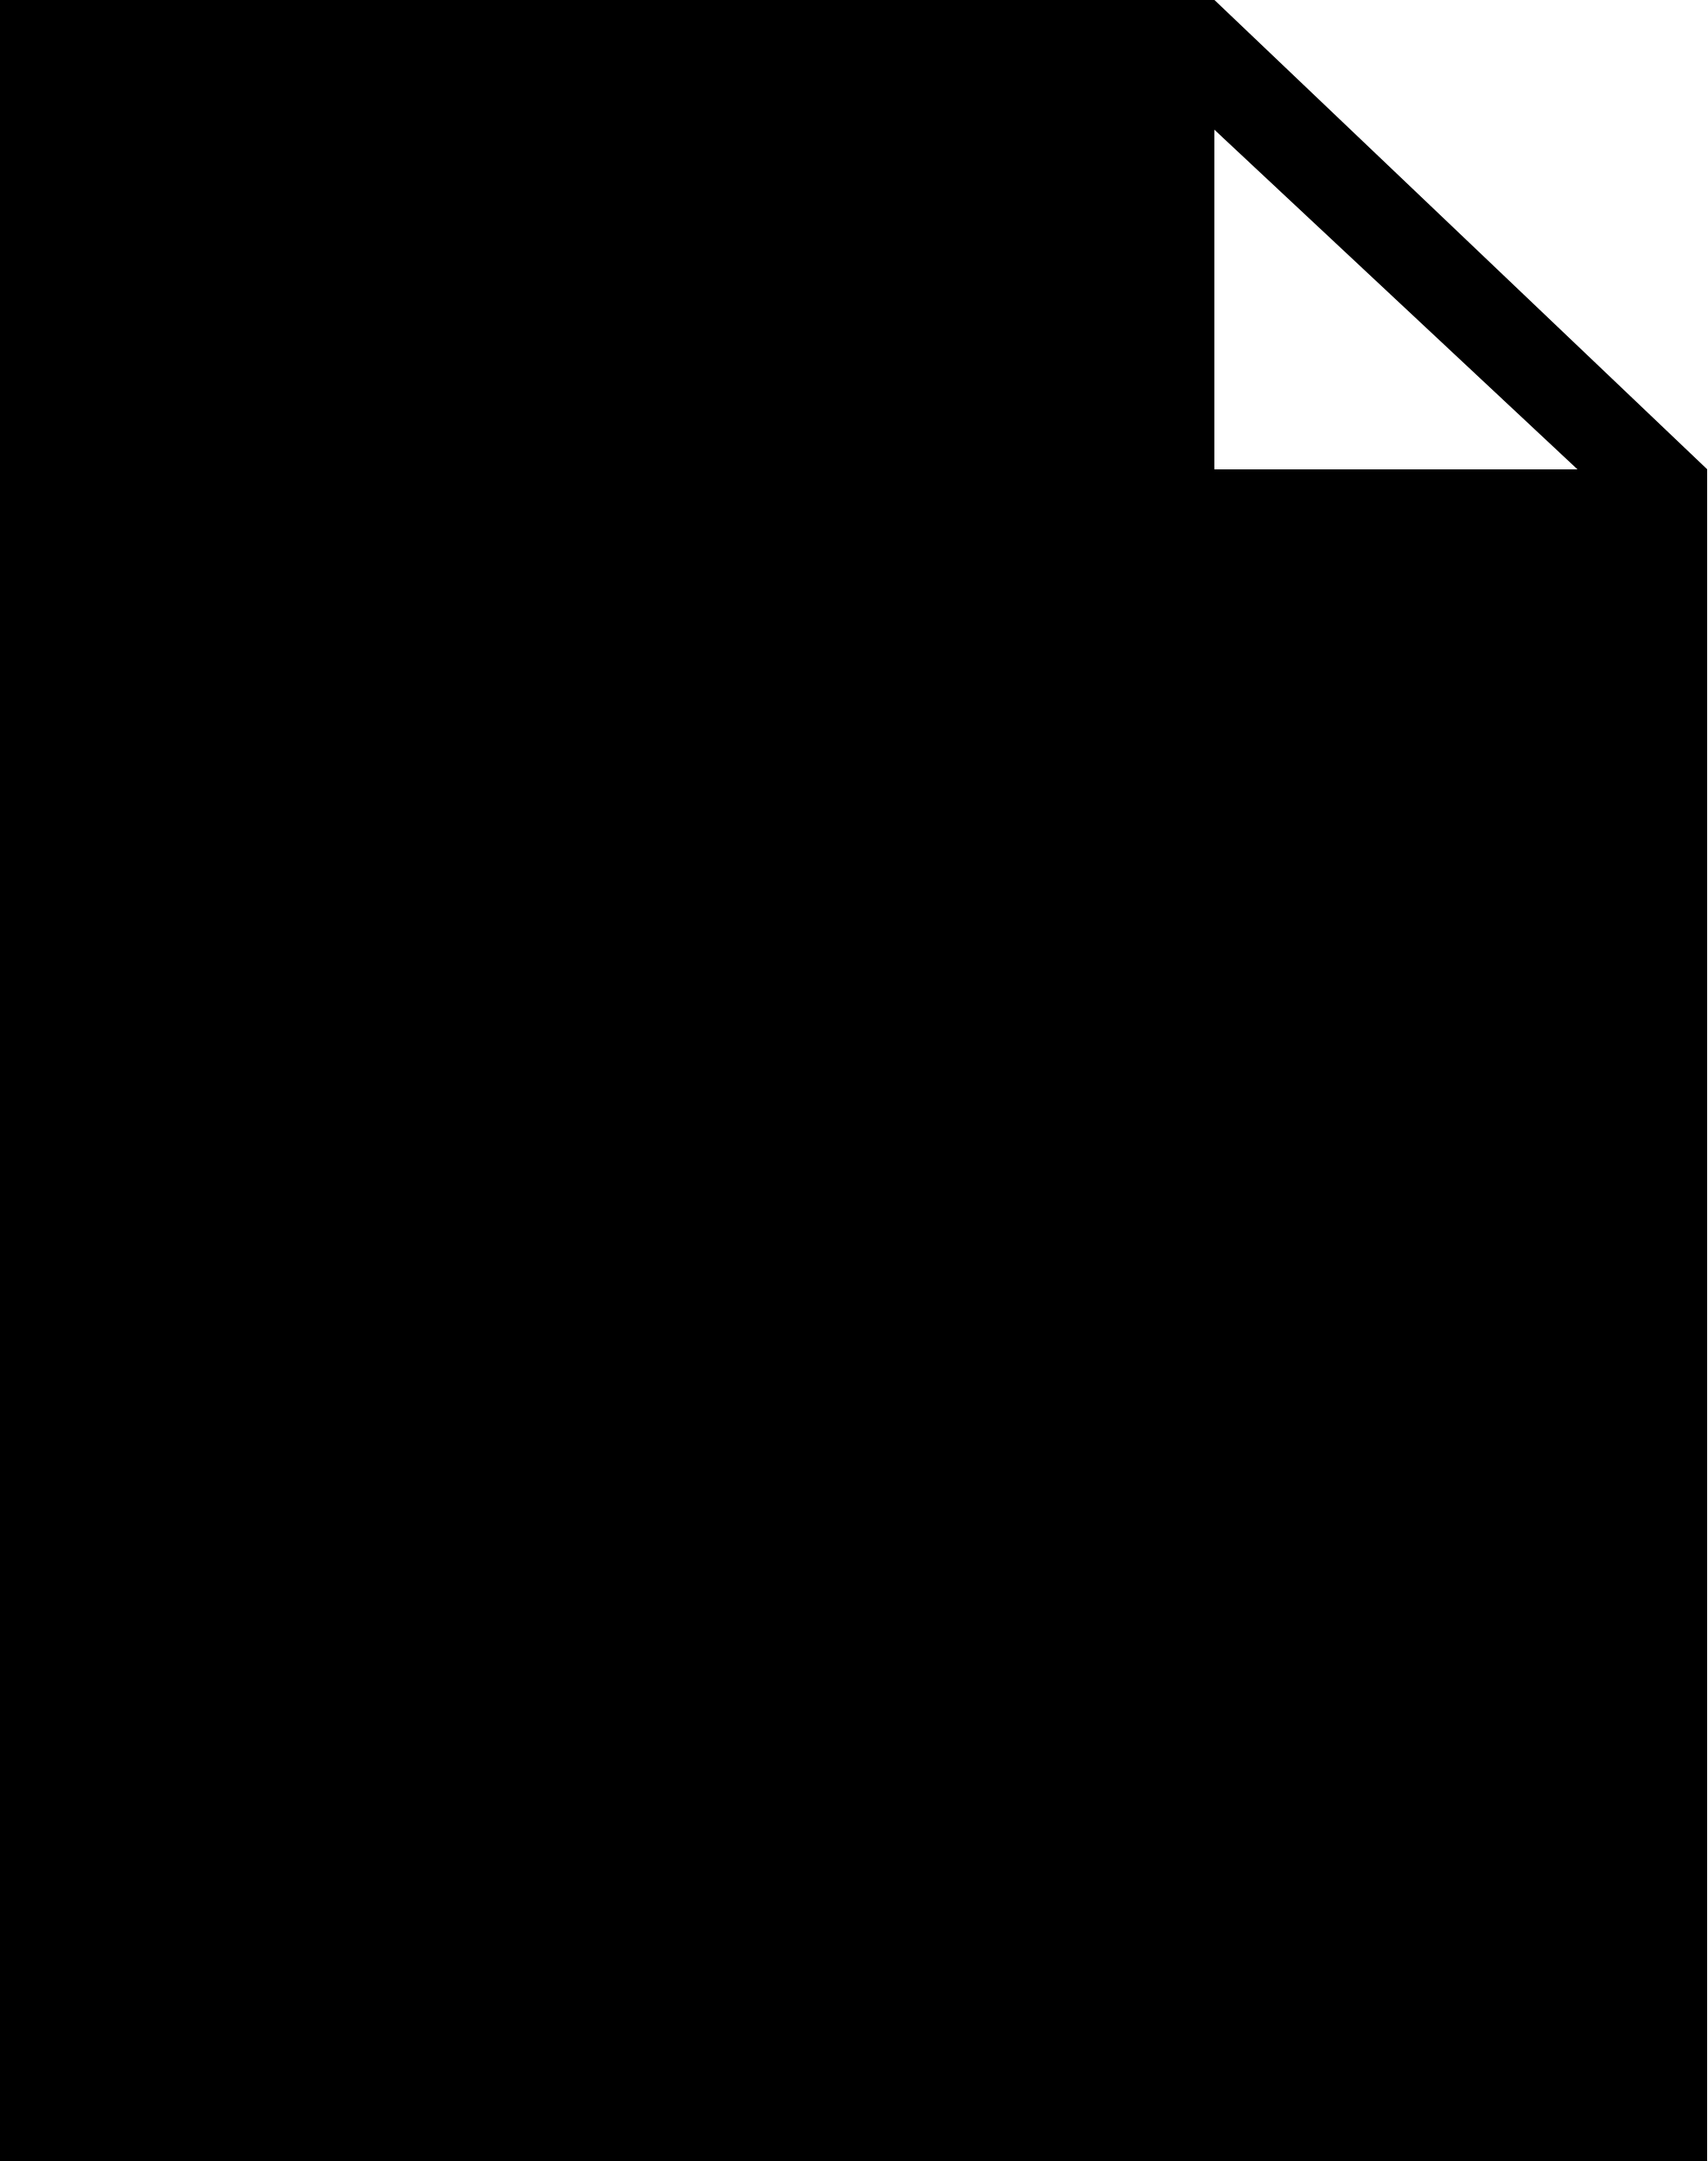
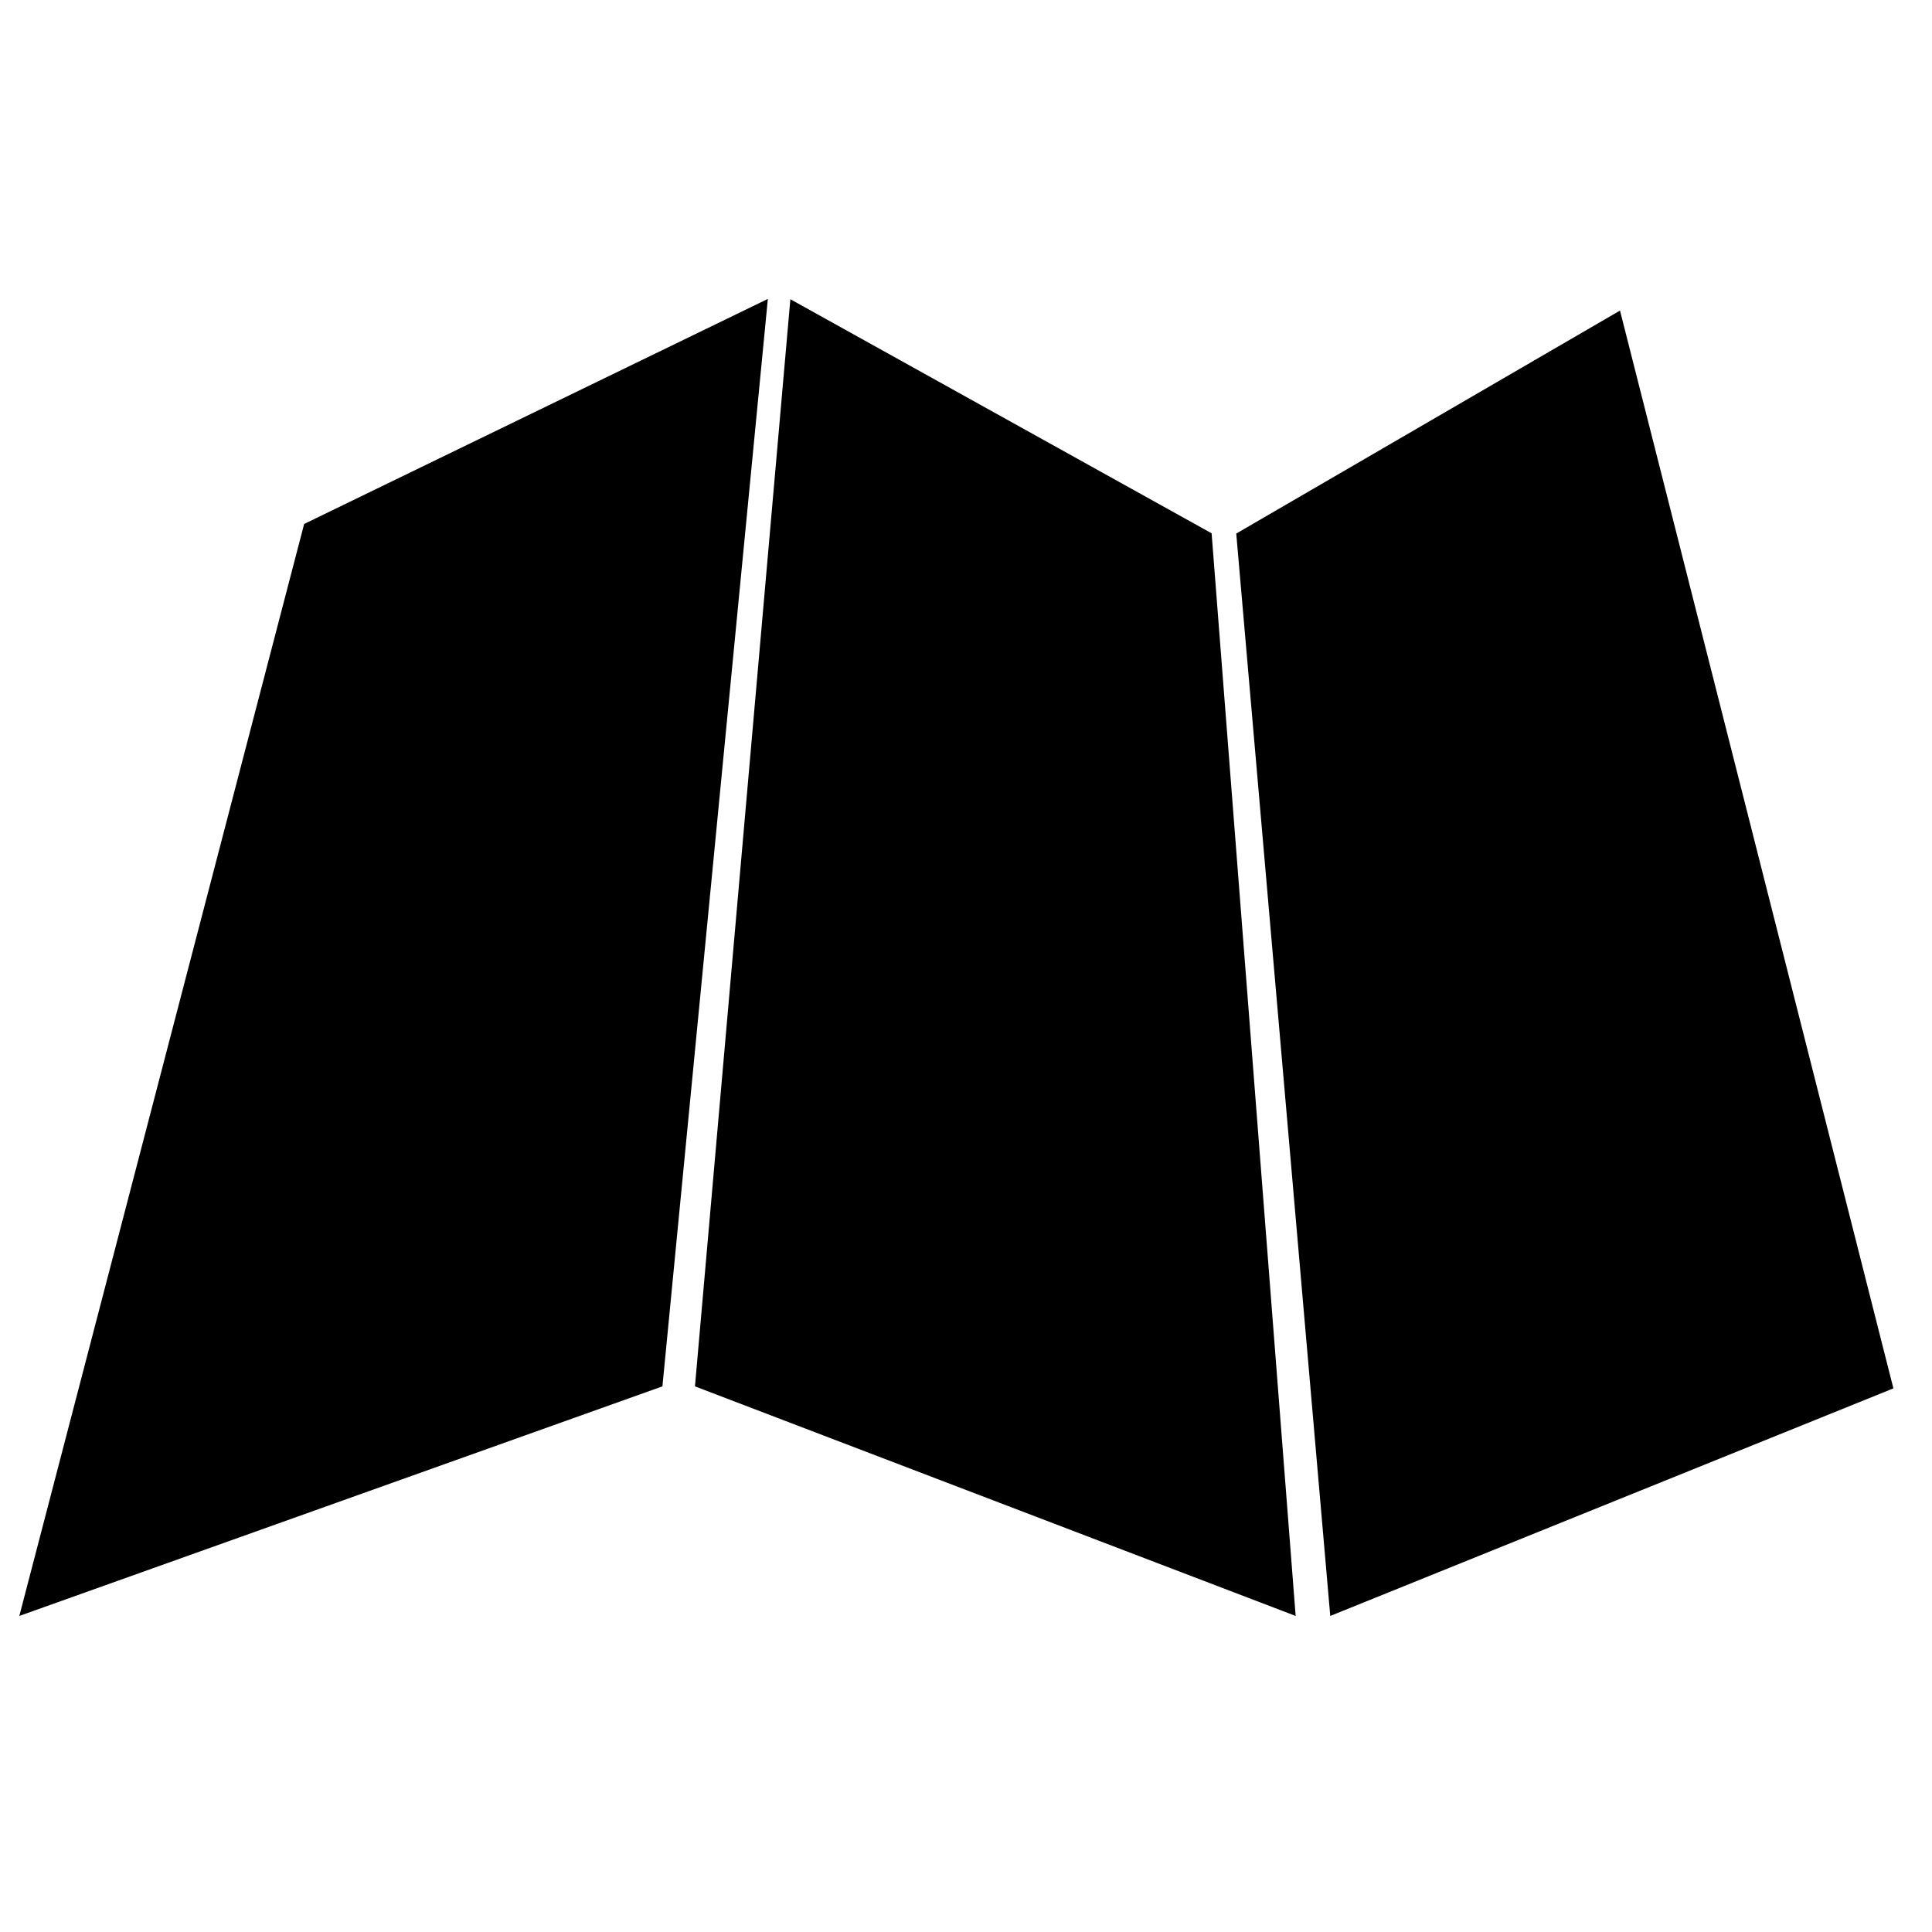
- <svg xmlns="http://www.w3.org/2000/svg" version="1.1" id="Layer_1" x="0px" y="0px" width="79.001px" height="100px" viewBox="0 0 79.001 100" enable-background="new 0 0 79.001 100" xml:space="preserve">
-   <defs id="defs7" />
-   <path d="M 56.2,0 0,0 l 0,100 79,0 0.001,-78.285 z m -0.005,6 16.805,15.719 -16.805,0 z" id="path3" />
+ <svg xmlns="http://www.w3.org/2000/svg" xmlns:xlink="http://www.w3.org/1999/xlink" version="1.1" id="Layer_1" x="0px" y="0px" width="100px" height="100px" viewBox="0 0 100 100" enable-background="new 0 0 100 100" xml:space="preserve">
+   <a xlink:href="../../index.php?action=sendCommand&amp;command=menu">
+     <g>
+       <g>
+         <polygon points="1,83.641 34.287,71.758 39.744,15.472 15.743,27.12   " />
+         <polygon points="63.988,27.617 68.854,83.641 98.002,71.862 83.851,16.075   " />
+         <polygon points="40.909,15.488 35.971,71.758 67.063,83.641 62.713,27.604   " />
+       </g>
+     </g>
+   </a>
</svg>
